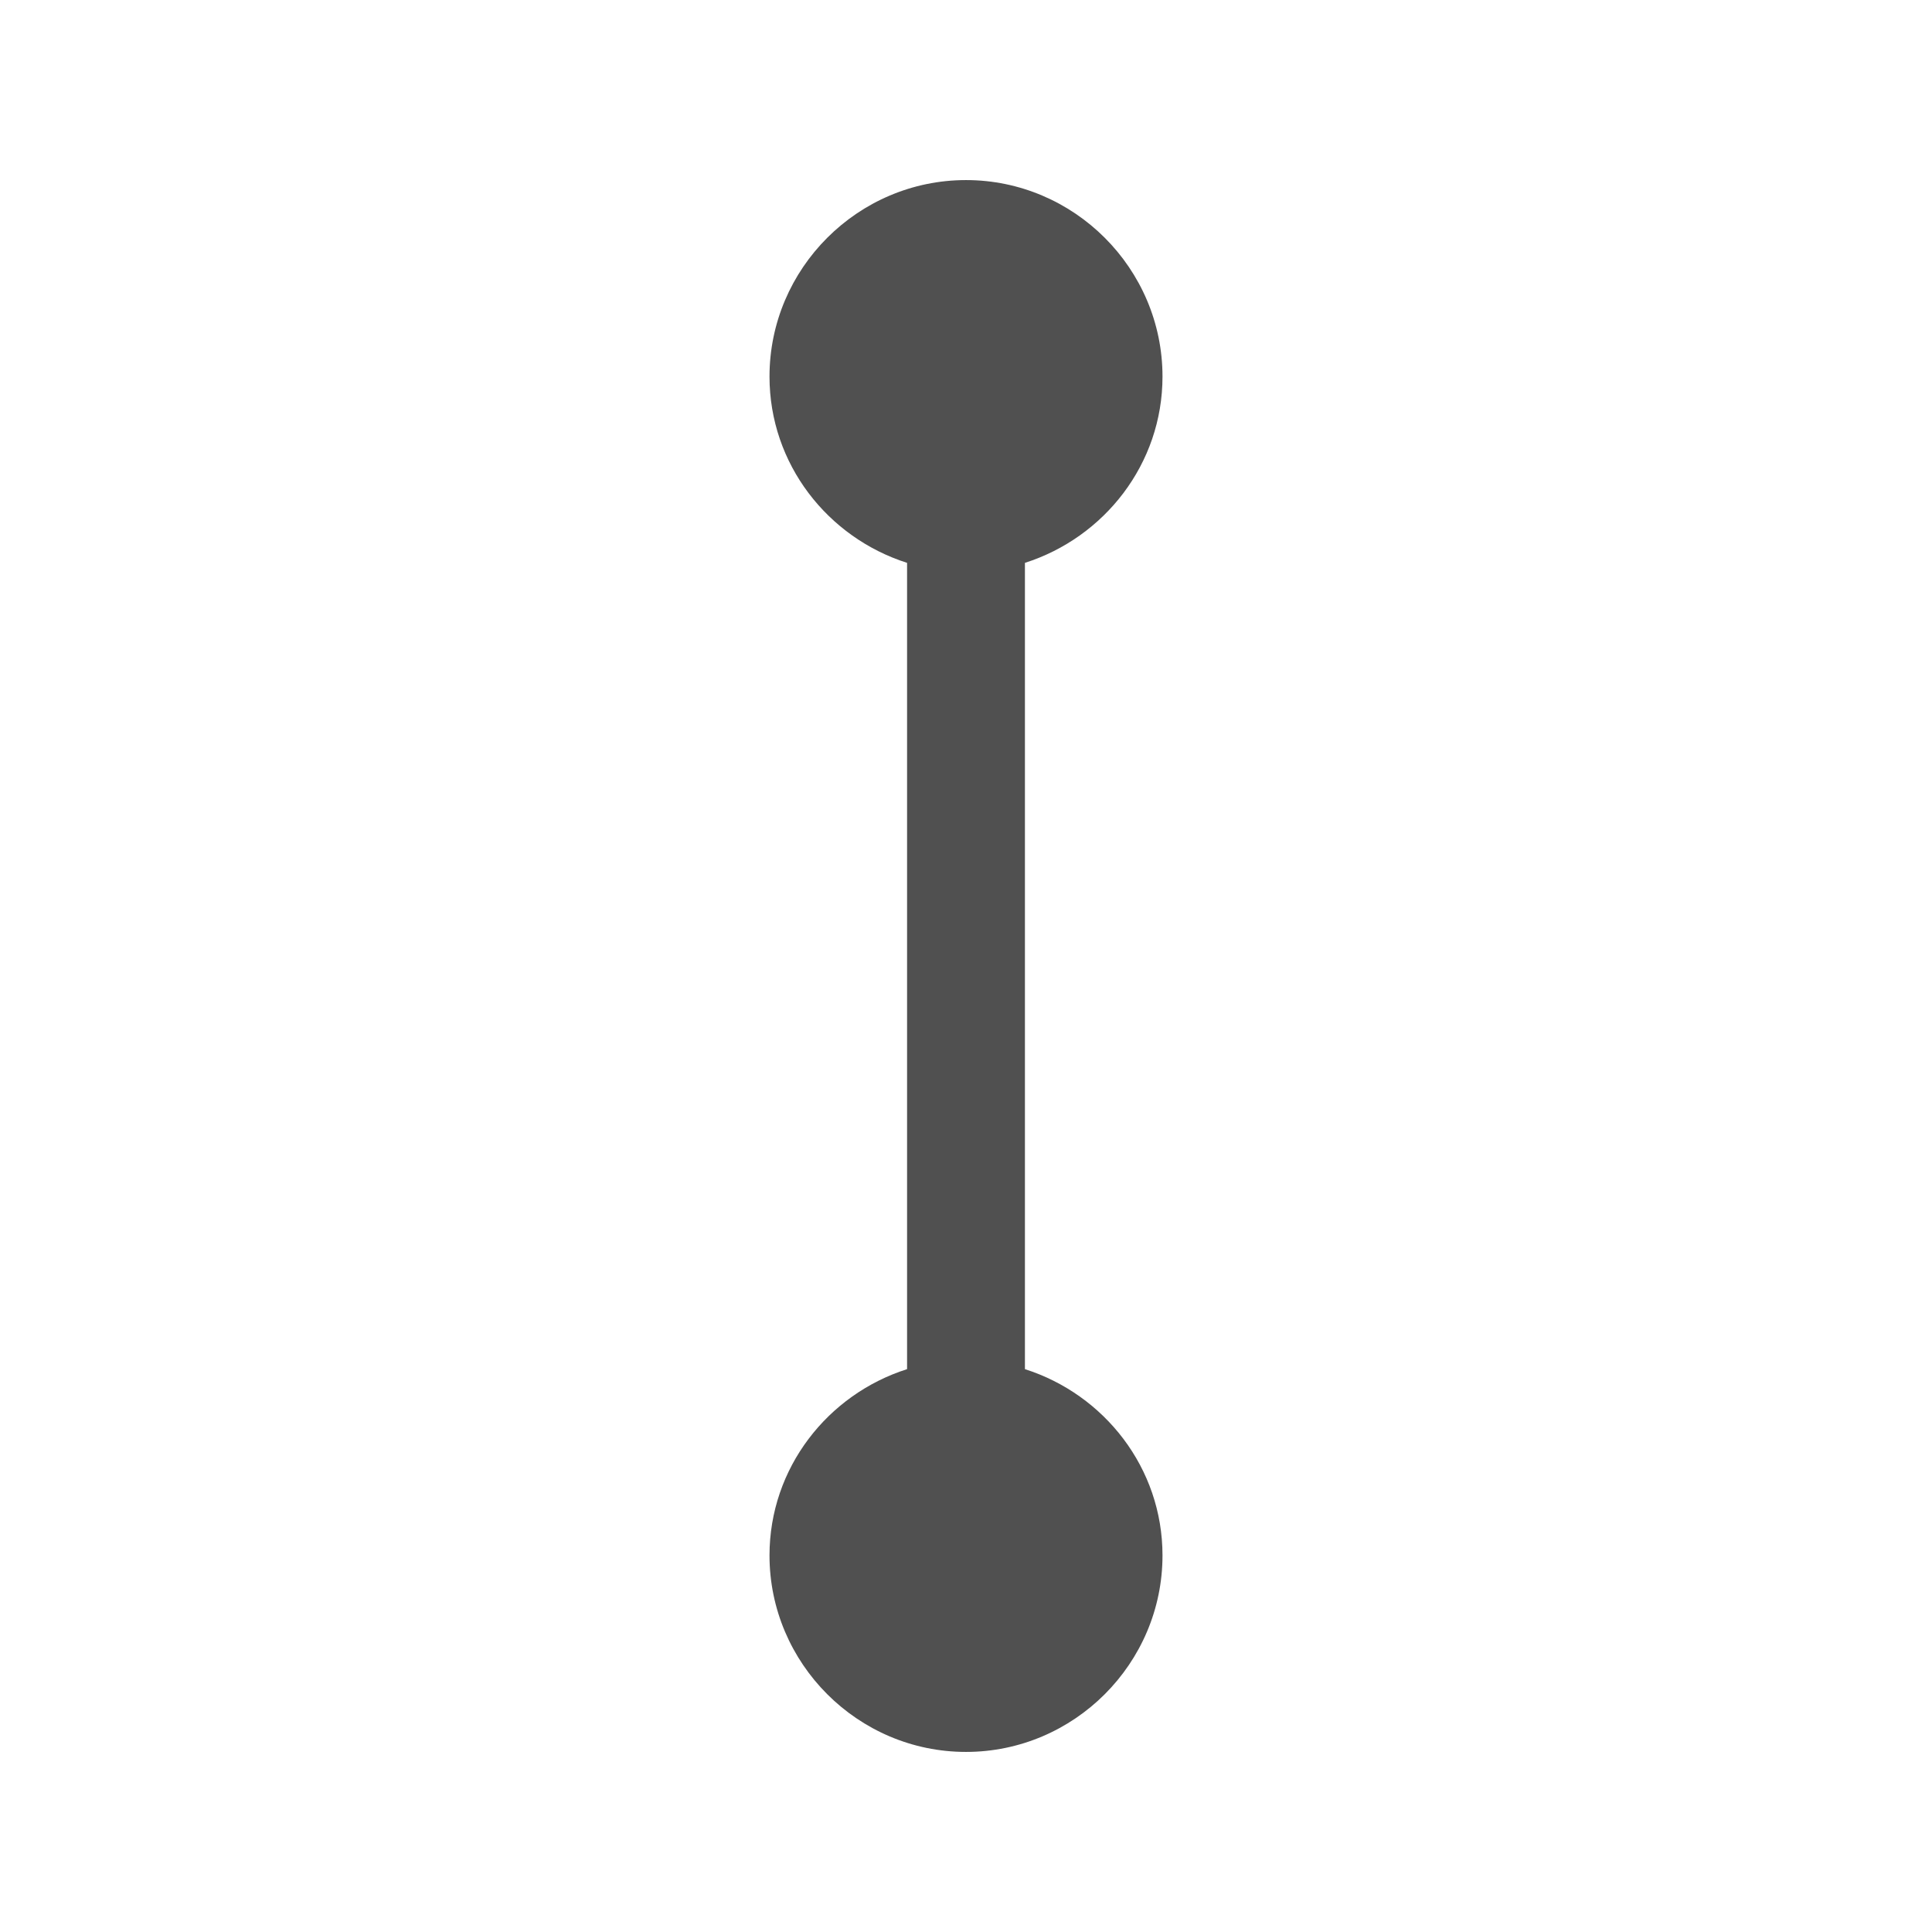
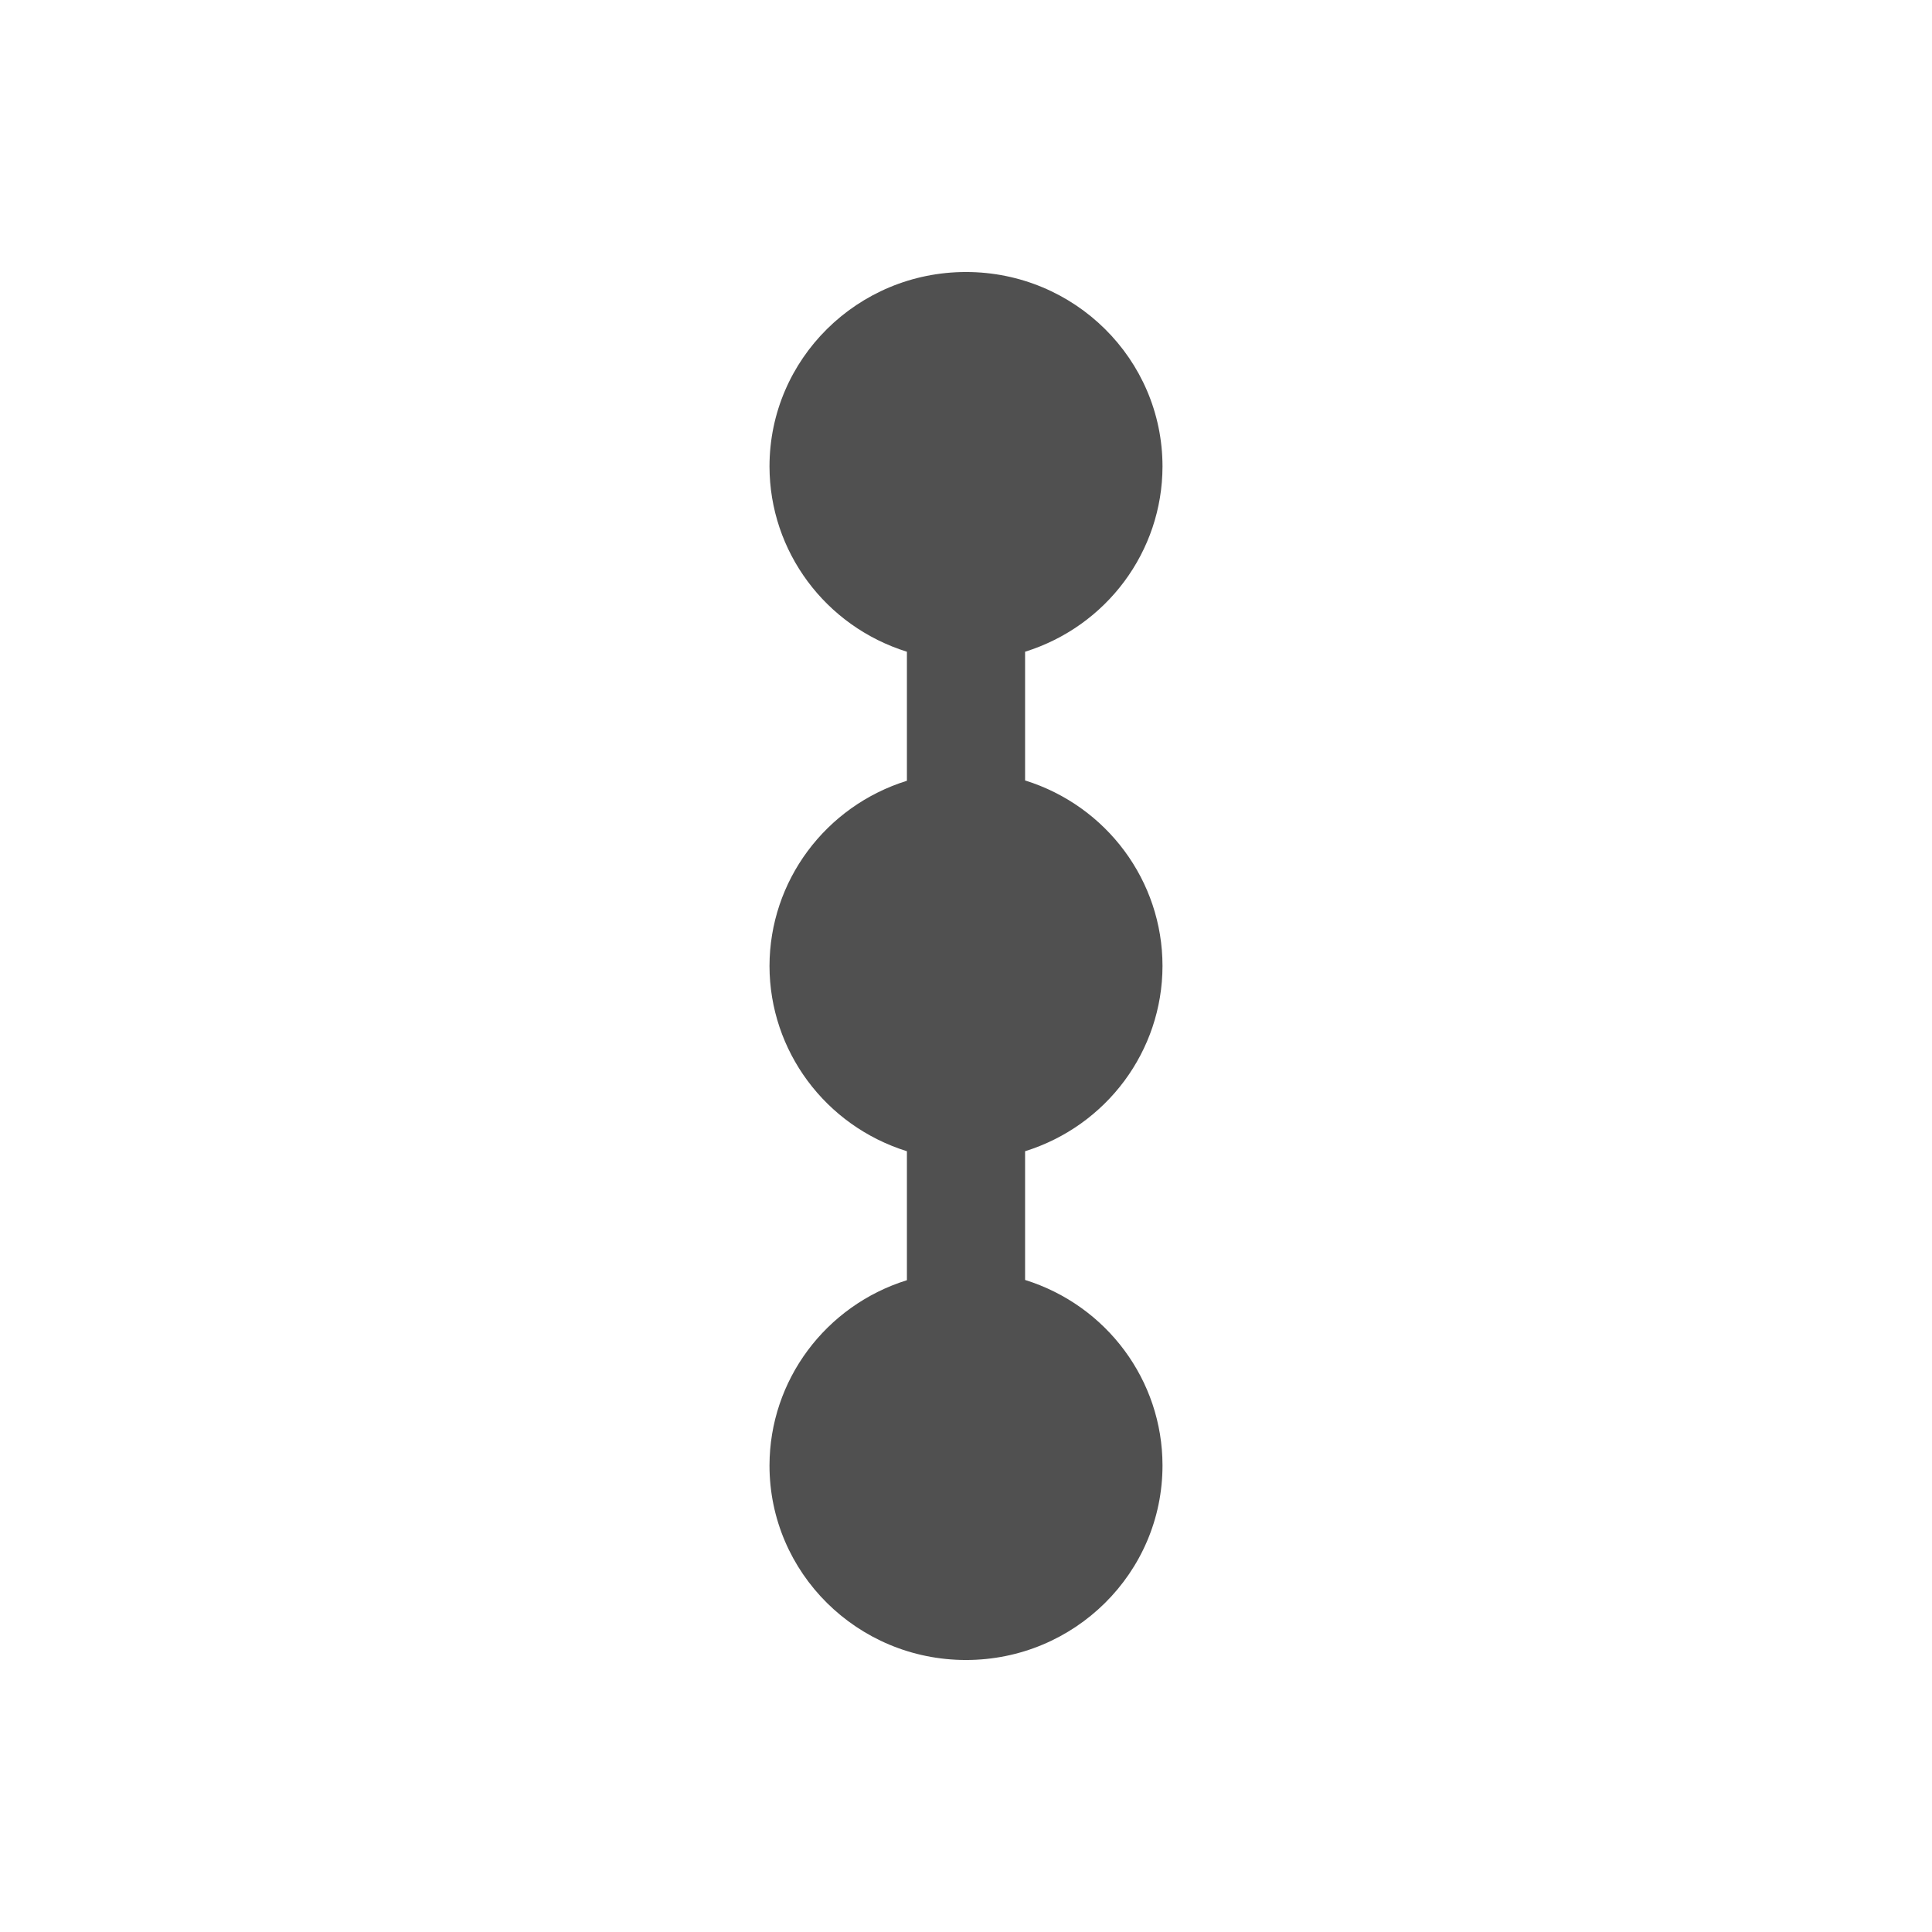
<svg xmlns="http://www.w3.org/2000/svg" id="svg6" version="1.1" width="24" viewBox="0 0 24 24" height="24">
  <defs id="defs10" />
  <path id="path2" fill="none" d="M0 0h24v24H0z" />
-   <path d="m 12,2.237 c -1.342,0 -2.441,1.098 -2.441,2.441 0,1.086 0.723,2 1.709,2.314 V 17.008 c -0.986,0.314 -1.709,1.228 -1.709,2.314 0,1.342 1.098,2.441 2.441,2.441 1.342,0 2.441,-1.098 2.441,-2.441 0,-1.086 -0.723,-2 -1.709,-2.314 V 6.992 C 13.717,6.678 14.441,5.764 14.441,4.678 14.441,3.335 13.342,2.237 12,2.237 Z" style="fill:#505050;fill-opacity:1;stroke-width:1.22" id="path4" />
+   <path id="path642" style="fill:#505050;fill-opacity:1;stroke-width:0.692" d="M 12,3.379 A 2.441,2.416 0 0 0 9.559,5.795 2.441,2.416 0 0 0 11.266,8.096 V 9.699 A 2.441,2.416 0 0 0 9.559,12 2.441,2.416 0 0 0 11.266,14.301 v 1.602 A 2.441,2.416 0 0 0 9.559,18.203 2.441,2.416 0 0 0 12,20.621 2.441,2.416 0 0 0 14.441,18.203 2.441,2.416 0 0 0 12.734,15.9 V 14.301 A 2.441,2.416 0 0 0 14.441,12 2.441,2.416 0 0 0 12.734,9.695 V 8.096 A 2.441,2.416 0 0 0 14.441,5.795 2.441,2.416 0 0 0 12,3.379 Z" />
</svg>
